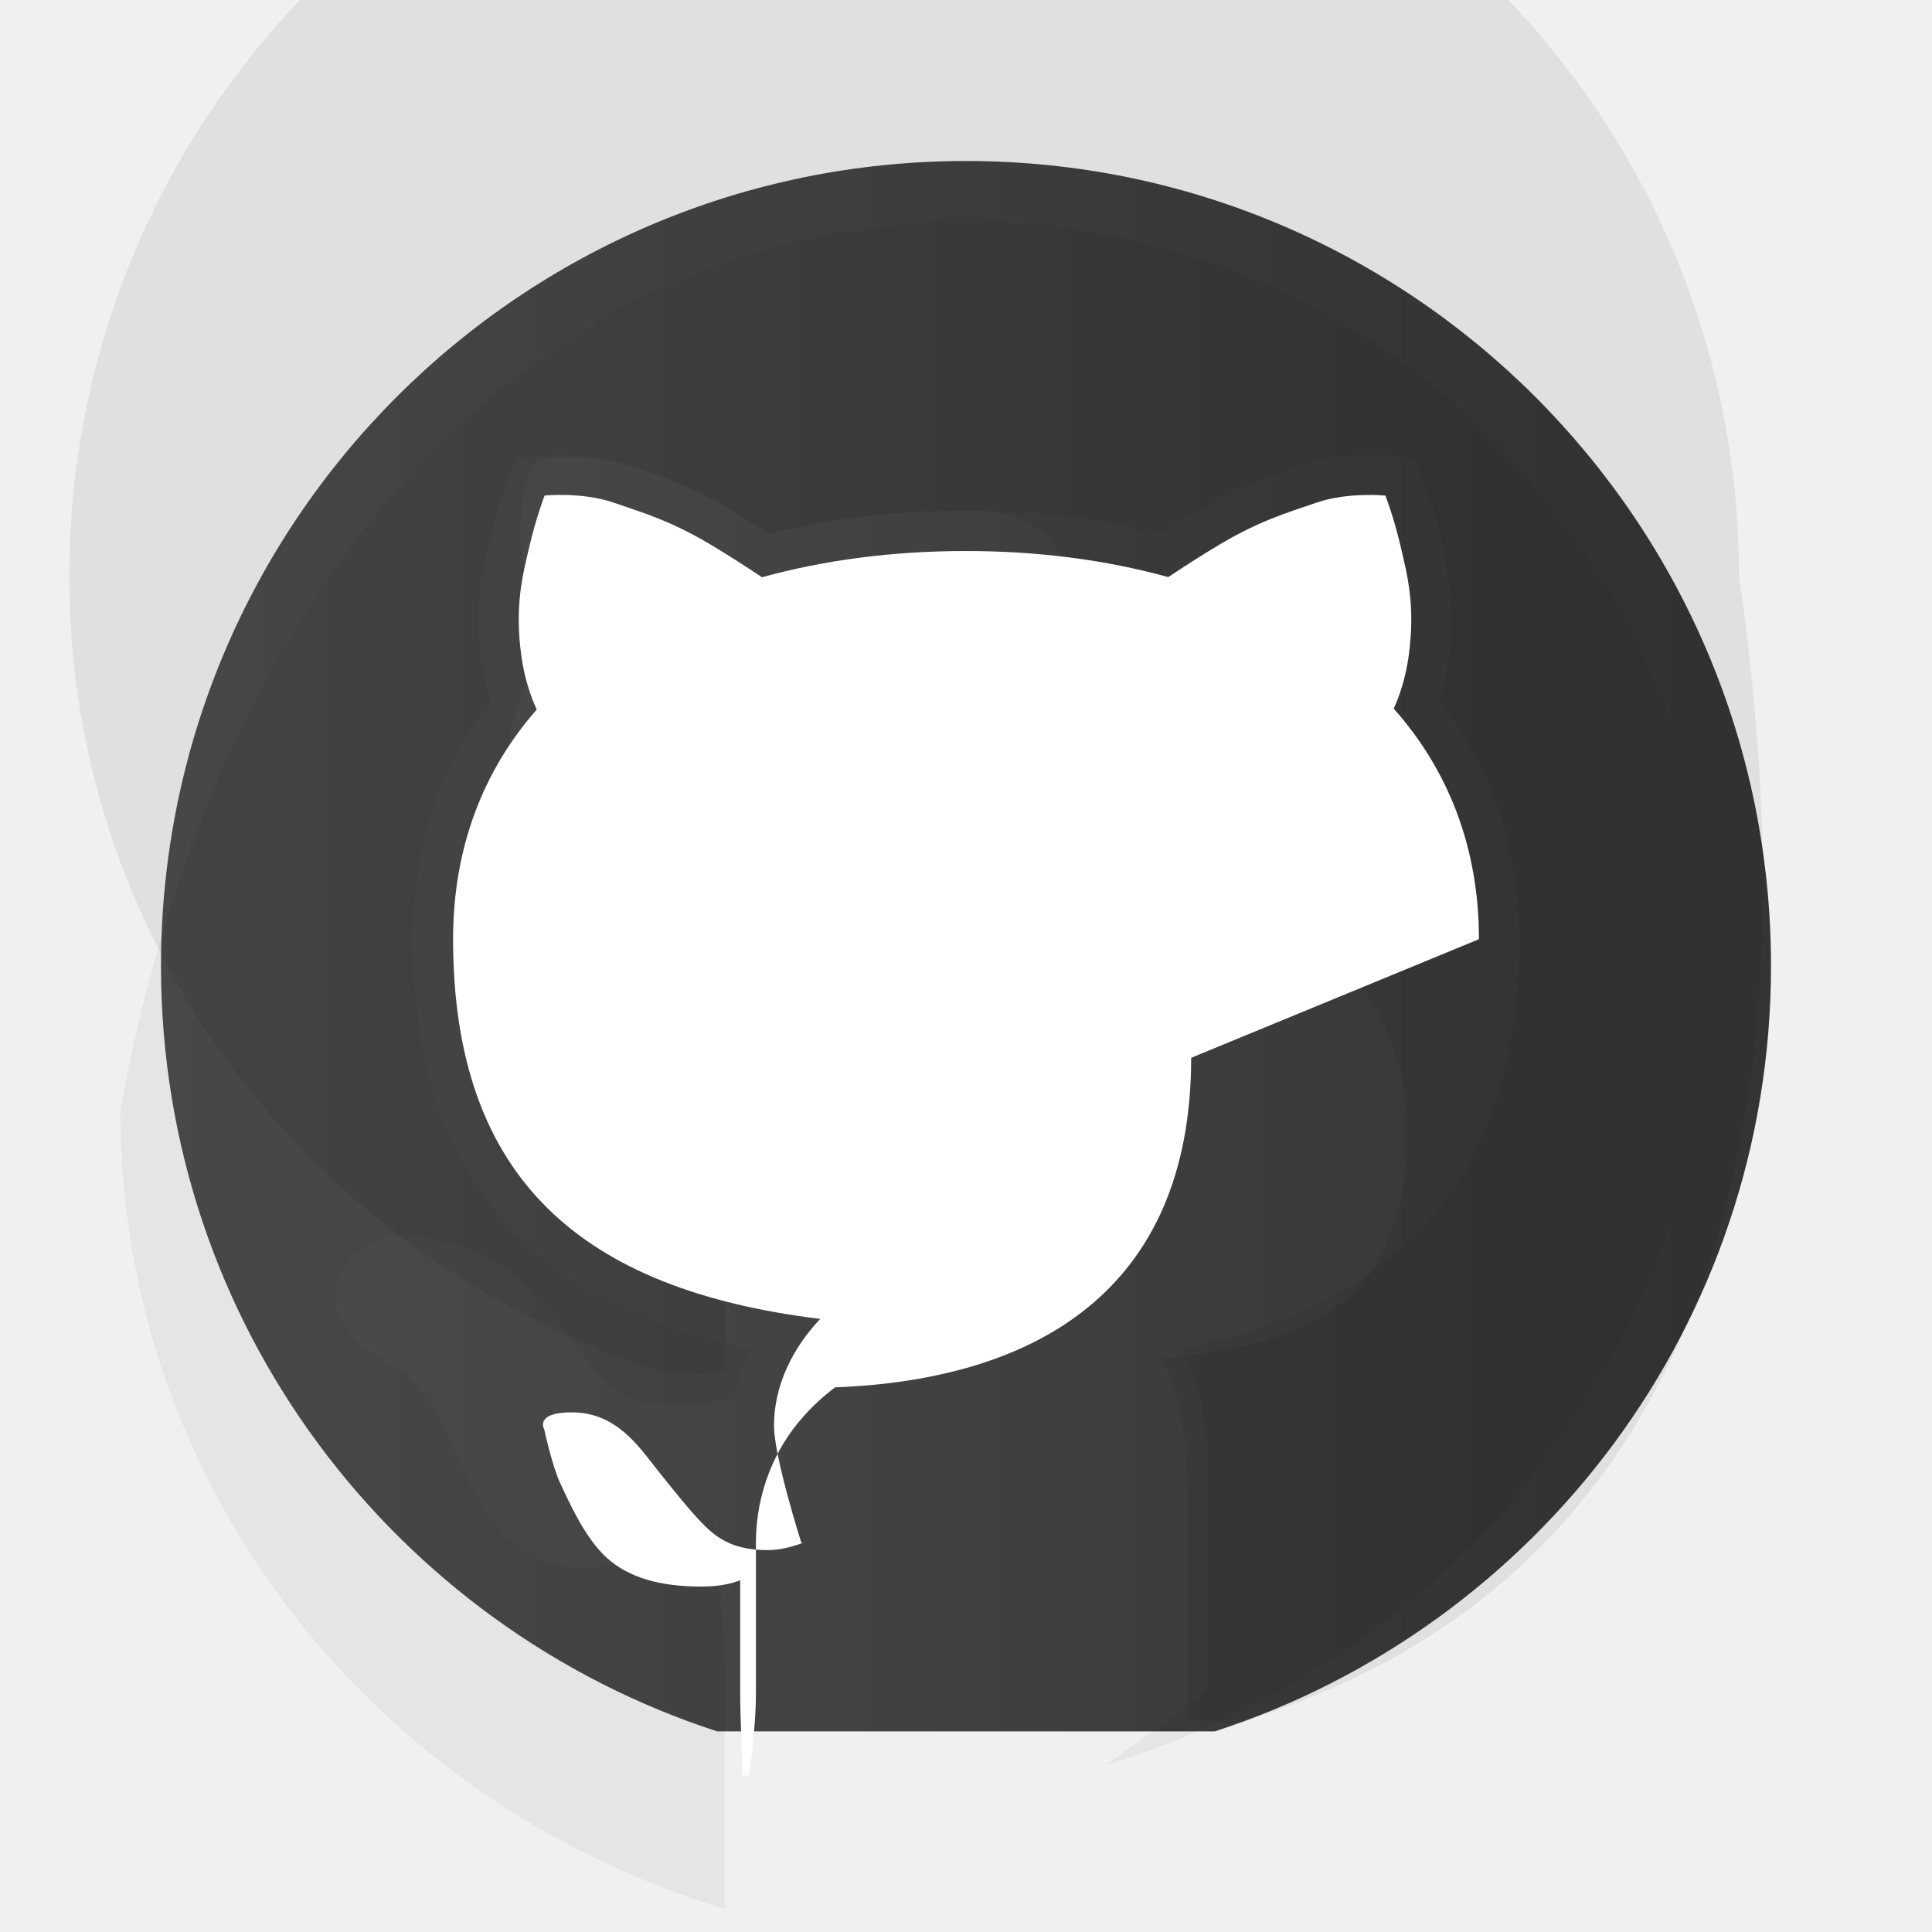
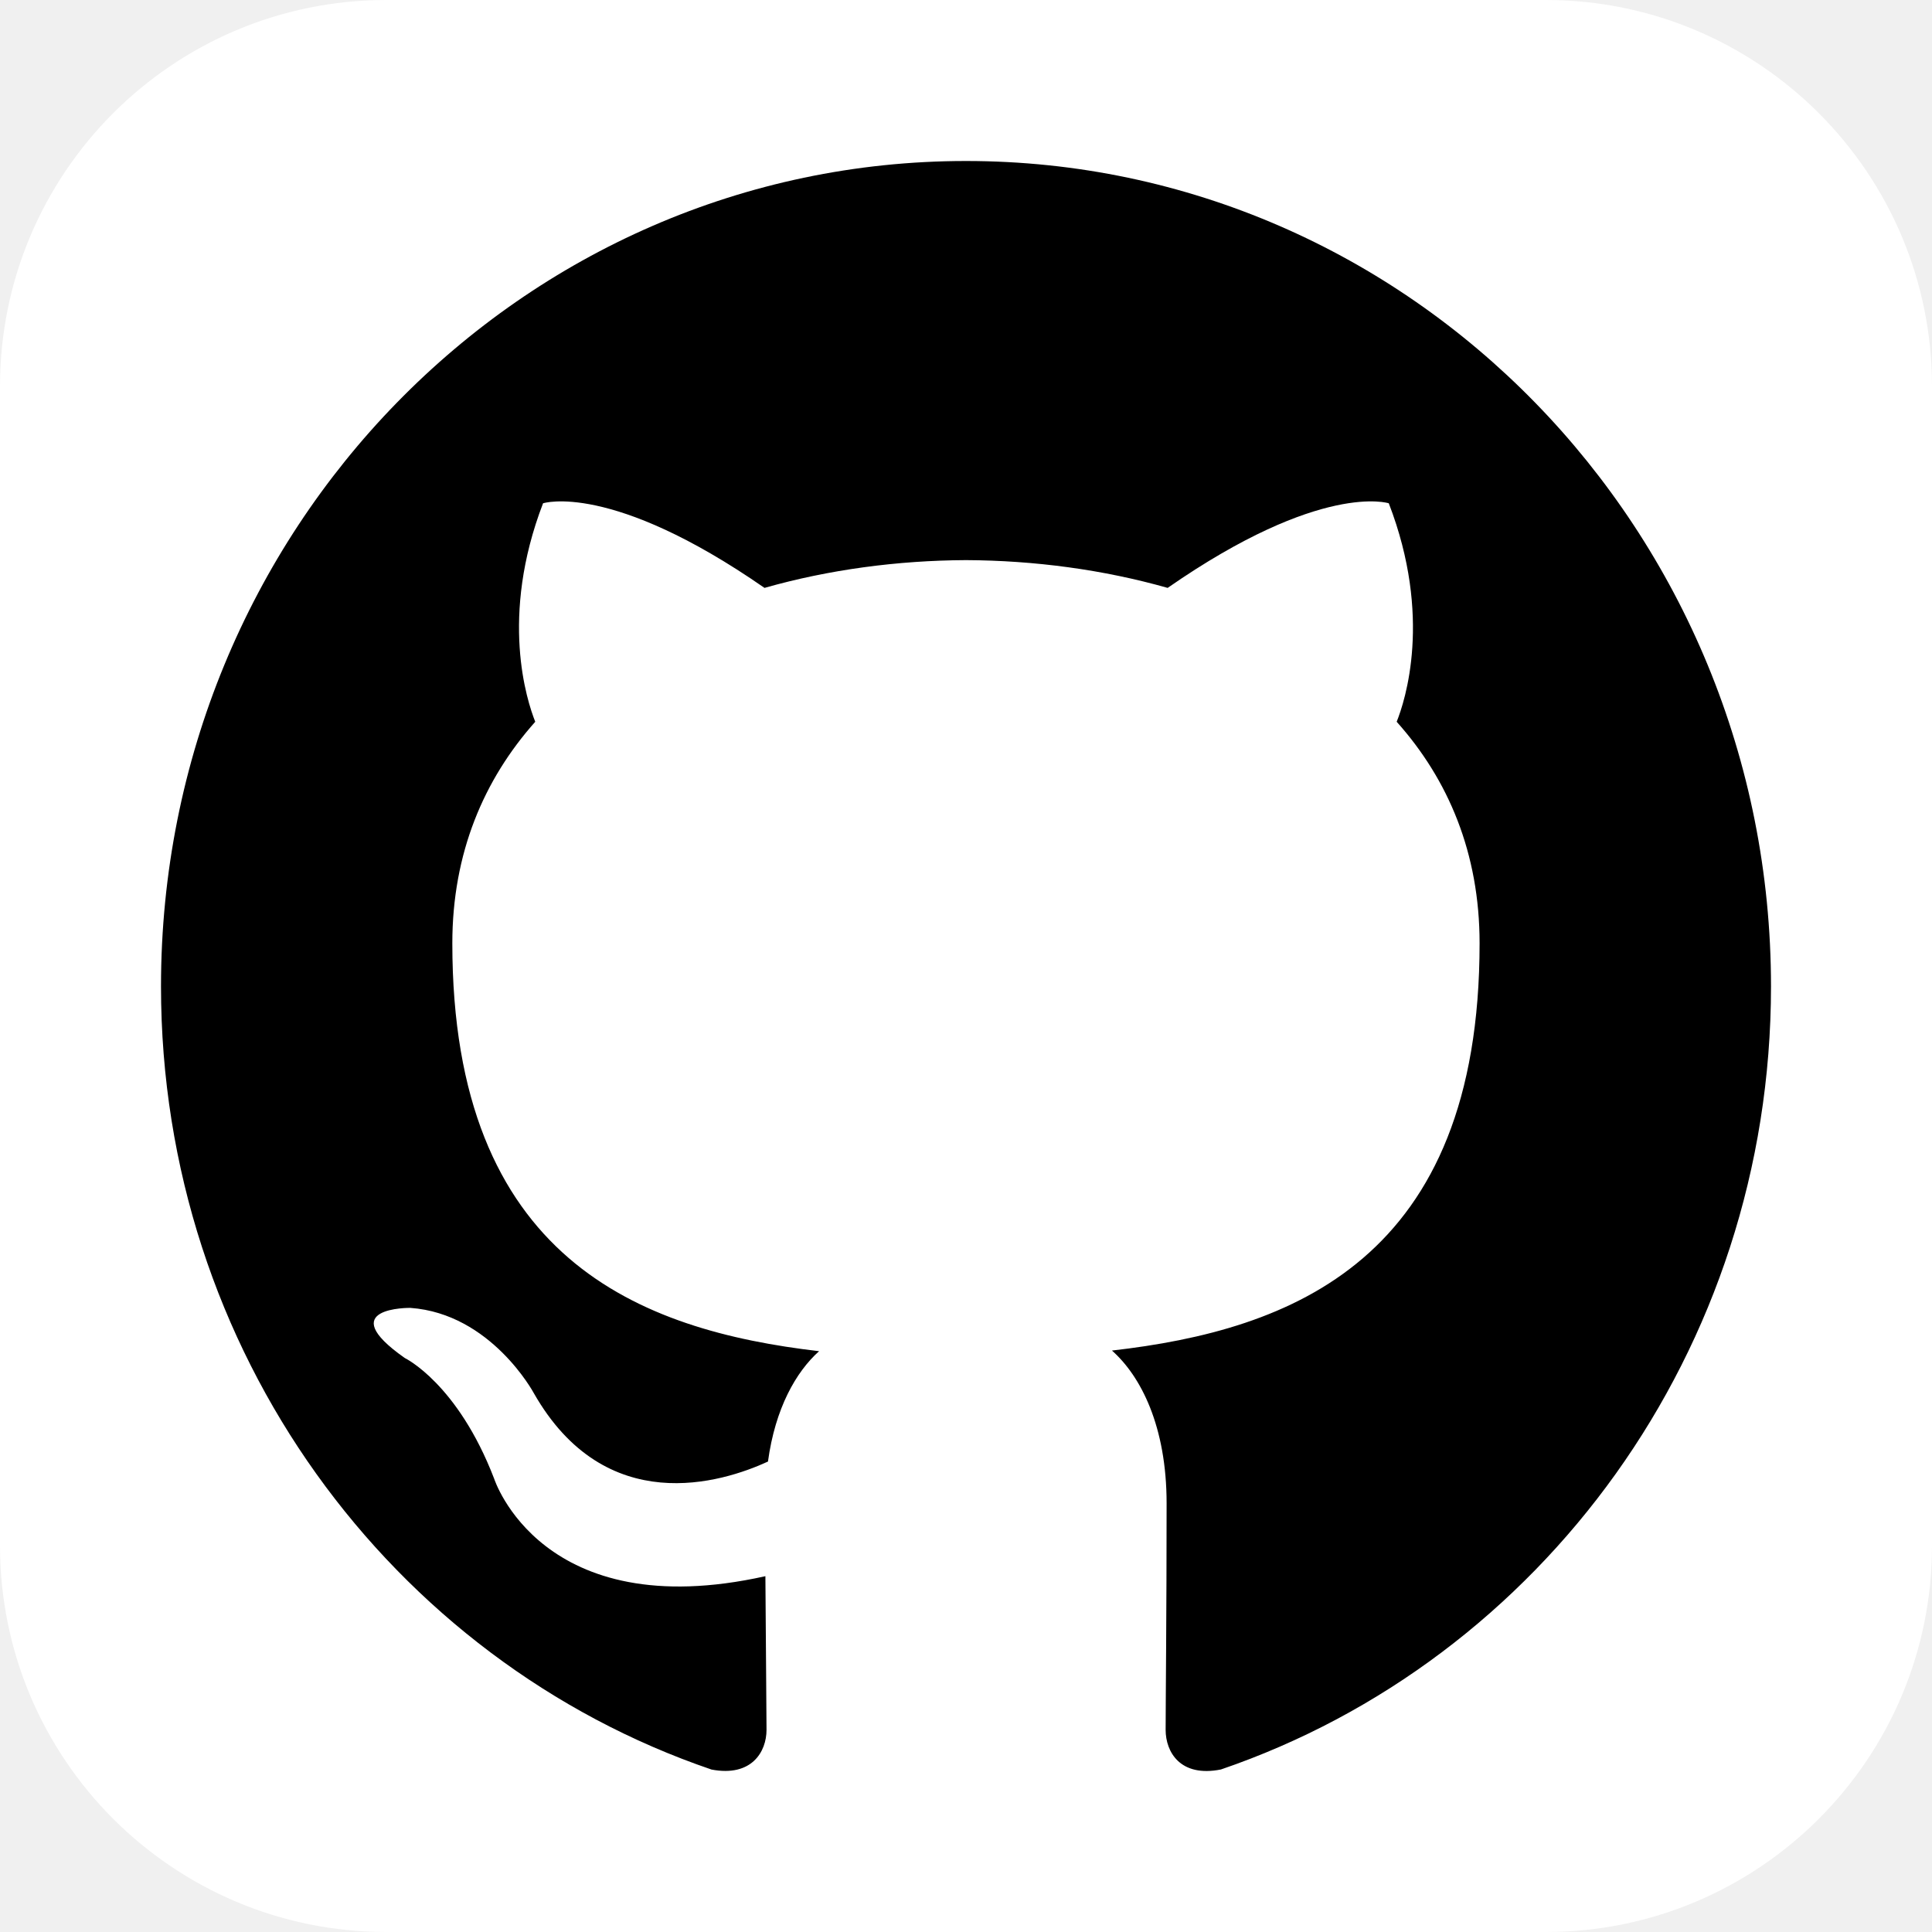
- <svg xmlns="http://www.w3.org/2000/svg" viewBox="0 0 48 48" width="48" height="48">
-   <linearGradient id="rL2wppHyxHVbobwndsT6Ca" x1="4" x2="44" y1="23.508" y2="23.508" gradientUnits="userSpaceOnUse">
-     <stop offset="0" stop-color="#4c4c4c" />
-     <stop offset="1" stop-color="#343434" />
-   </linearGradient>
-   <path fill="url(#rL2wppHyxHVbobwndsT6Ca)" d="M24,4C12.954,4,4,12.954,4,24c0,8.887,5.801,16.411,13.82,19.016h12.36C38.199,40.411,44,32.887,44,24C44,12.954,35.046,4,24,4z" />
-   <path d="M30.01,41.996L30,36.198c0-0.939-0.22-1.856-0.642-2.687c5.641-1.133,8.386-4.468,8.386-10.177c0-2.255-0.665-4.246-1.976-5.92c0.1-0.317,0.174-0.645,0.22-0.981c0.188-1.369-0.023-2.264-0.193-2.984l-0.027-0.116c-0.186-0.796-0.409-1.364-0.418-1.388l-0.111-0.282l-0.111-0.282l-0.302-0.032l-0.303-0.032c0,0-0.199-0.021-0.501-0.021c-0.419,0-1.04,0.042-1.627,0.241l-0.196,0.066c-0.74,0.249-1.439,0.485-2.417,1.069c-0.286,0.171-0.599,0.366-0.934,0.584C27.334,12.881,25.705,12.69,24,12.69c-1.722,0-3.365,0.192-4.889,0.571c-0.339-0.22-0.654-0.417-0.942-0.589c-0.978-0.584-1.677-0.819-2.417-1.069l-0.196-0.066c-0.585-0.199-1.207-0.241-1.626-0.241c-0.302,0-0.501,0.021-0.501,0.021l-0.302,0.032l-0.3,0.031l-0.112,0.281l-0.113,0.283c-0.01,0.026-0.233,0.594-0.419,1.391l-0.027,0.115c-0.17,0.719-0.381,1.615-0.193,2.983c0.048,0.346,0.125,0.685,0.23,1.011c-1.285,1.666-1.936,3.646-1.936,5.89c0,5.695,2.748,9.028,8.397,10.17c-0.194,0.388-0.345,0.798-0.452,1.224c-0.197,0.067-0.378,0.112-0.538,0.137c-0.238,0.036-0.487,0.054-0.739,0.054c-0.686,0-1.225-0.134-1.435-0.259c-0.313-0.186-0.872-0.727-1.414-1.518c-0.463-0.675-1.185-1.558-1.992-1.927c-0.698-0.319-1.437-0.502-2.029-0.502c-0.138,0-0.265,0.01-0.376,0.028c-0.517,0.082-0.949,0.366-1.184,0.78c-0.203,0.357-0.235,0.773-0.088,1.141c0.219,0.548,0.851,0.985,1.343,1.255c0.242,0.133,0.765,0.619,1.07,1.109c0.229,0.368,0.335,0.63,0.482,0.992c0.308,0.760,0.749,1.747,1.504,2.372c0.981,0.813,2.402,0.638,3.687,0.066c0.445-0.198,0.849-0.445,1.191-0.735c0.097,0.459,0.319,2.619,0.319,3.876v5.827c-8.777-2.665-15.013-10.515-15.013-19.848C5.5,13.777,13.777,5.5,24,5.5c10.223,0,18.5,8.277,18.5,18.5c0,9.333-6.236,17.183-15.013,19.848L30.01,41.996z" opacity=".05" />
-   <path d="M30.781,42.797c-0.406,0.047-1.281-0.109-1.281-0.109v-5.668c0-1.668-0.318-2.718-0.645-3.269c3.477-0.332,6.11-1.23,6.11-5.681c0-1.404-0.561-2.895-1.234-3.659c0.061-0.11,0.128-0.226,0.198-0.348c0.24-0.416,0.581-1.016,0.644-1.816c0.113-1.439-0.4-2.2-0.4-2.2l-0.282-0.032c0,0-0.199-0.021-0.501-0.021c-0.419,0-1.04,0.042-1.627,0.241c-0.74,0.249-1.439,0.485-2.417,1.069c-0.286,0.171-0.599,0.366-0.934,0.584C27.334,12.881,25.705,12.69,24,12.69c-1.722,0-3.365,0.192-4.889,0.571c-0.339-0.22-0.654-0.417-0.942-0.589c-0.978-0.584-1.677-0.819-2.417-1.069c-0.585-0.199-1.207-0.241-1.626-0.241c-0.302,0-0.501,0.021-0.501,0.021l-0.282,0.032c0,0-0.513,0.761-0.4,2.2c0.063,0.8,0.404,1.4,0.644,1.816c0.07,0.122,0.137,0.238,0.198,0.348c-0.673,0.764-1.234,2.255-1.234,3.659c0,4.451,2.633,5.349,6.11,5.681c-0.327,0.551-0.645,1.601-0.645,3.269v5.668c0,0-0.875,0.156-1.281,0.109c-8.777-2.665-15.013-10.515-15.013-19.848c0-11.46,9.282-20.742,20.742-20.742s20.742,9.282,20.742,20.742C45.794,32.282,39.558,40.132,30.781,42.797z" opacity=".07" />
-   <path fill="#fff" d="M36.744,23.334c0-2.31-0.782-4.226-2.117-5.728c0.145-0.325,0.296-0.761,0.371-1.309c0.172-1.25-0.031-2-0.203-2.734s-0.375-1.25-0.375-1.25s-0.922-0.094-1.703,0.172s-1.453,0.469-2.422,1.047c-0.453,0.27-0.909,0.566-1.27,0.806C27.482,13.91,25.785,13.69,24,13.69c-1.801,0-3.513,0.221-5.067,0.652c-0.362-0.241-0.821-0.539-1.277-0.811c-0.969-0.578-1.641-0.781-2.422-1.047s-1.703-0.172-1.703-0.172s-0.203,0.516-0.375,1.25s-0.375,1.484-0.203,2.734c0.077,0.562,0.233,1.006,0.382,1.333c-1.31,1.493-2.078,3.397-2.078,5.704c0,5.983,3.232,8.714,9.121,9.435c-0.687,0.726-1.148,1.656-1.148,2.651c0,0.785,0.681,2.916,0.681,2.916h0.031c-0.294,0.108-0.586,0.177-0.872,0.177c-0.787,0-1.196-0.248-1.552-0.595c-0.33-0.323-0.778-0.885-1.2-1.414c-0.422-0.529-0.99-1.414-2.11-1.414c-0.94,0-0.687,0.422-0.687,0.422s0.2,0.922,0.4,1.344c0.2,0.422,0.6,1.344,1.15,1.844c0.55,0.5,1.331,0.719,2.35,0.719c0.422,0,0.719-0.062,0.969-0.156v2.8c0,0.672,0.047,1.328,0.047,2.047h0.172c0.094-0.672,0.172-1.425,0.172-2.047v-3.734c0-0.016,0-0.047,0-0.063c0.016-1.172,0.453-2.259,1.172-3.063c0.219-0.25,0.5-0.516,0.797-0.734c4.906-0.187,8.844-2.344,8.844-8.187c0,0,0,0,0,0c0-0.969-0.953-1.406-0.953-1.406s0.953,0.437,0.953,1.406C36.744,23.334,36.744,23.334,36.744,23.334z" />
+ <svg xmlns="http://www.w3.org/2000/svg" width="800px" height="800px" viewBox="-2 -2 24.00 24.00" version="1.1" fill="#ffffff">
+   <g id="SVGRepo_bgCarrier" stroke-width="0">
+     <rect x="-2" y="-2" width="24.00" height="24.00" rx="4.8" fill="#ffffff" strokewidth="0" />
+   </g>
+   <g id="SVGRepo_tracerCarrier" stroke-linecap="round" stroke-linejoin="round" />
+   <g id="SVGRepo_iconCarrier">
+     <defs> </defs>
+     <g id="Page-1" stroke="none" stroke-width="1" fill="none" fill-rule="evenodd">
+       <g id="Dribbble-Light-Preview" transform="translate(-140, -7559)" fill="#000000">
+         <g id="icons" transform="translate(56, 160)">
+           <path d="M94,7399 C99.523,7399 104,7403.59 104,7409.253 C104,7413.782 101.138,7417.624 97.167,7418.981 C96.66,7419.082 96.48,7418.762 96.48,7418.489 C96.48,7418.151 96.492,7417.047 96.492,7415.675 C96.492,7414.719 96.172,7414.095 95.813,7413.777 C98.04,7413.523 100.38,7412.656 100.38,7408.718 C100.38,7407.598 99.992,7406.684 99.35,7405.966 C99.454,7405.707 99.797,7404.664 99.252,7403.252 C99.252,7403.252 98.414,7402.977 96.505,7404.303 C95.706,7404.076 94.85,7403.962 94,7403.958 C93.15,7403.962 92.295,7404.076 91.497,7404.303 C89.586,7402.977 88.746,7403.252 88.746,7403.252 C88.203,7404.664 88.546,7405.707 88.649,7405.966 C88.01,7406.684 87.619,7407.598 87.619,7408.718 C87.619,7412.646 89.954,7413.526 92.175,7413.785 C91.889,7414.041 91.63,7414.493 91.54,7415.156 C90.97,7415.418 89.522,7415.871 88.63,7414.304 C88.63,7414.304 88.101,7413.319 87.097,7413.247 C87.097,7413.247 86.122,7413.234 87.029,7413.87 C87.029,7413.87 87.684,7414.185 88.139,7415.37 C88.139,7415.37 88.726,7417.2 91.508,7416.58 C91.513,7417.437 91.522,7418.245 91.522,7418.489 C91.522,7418.76 91.338,7419.077 90.839,7418.982 C86.865,7417.627 84,7413.783 84,7409.253 C84,7403.59 88.478,7399 94,7399" id="github-[#142]"> </path>
+         </g>
+       </g>
+     </g>
+   </g>
</svg>
